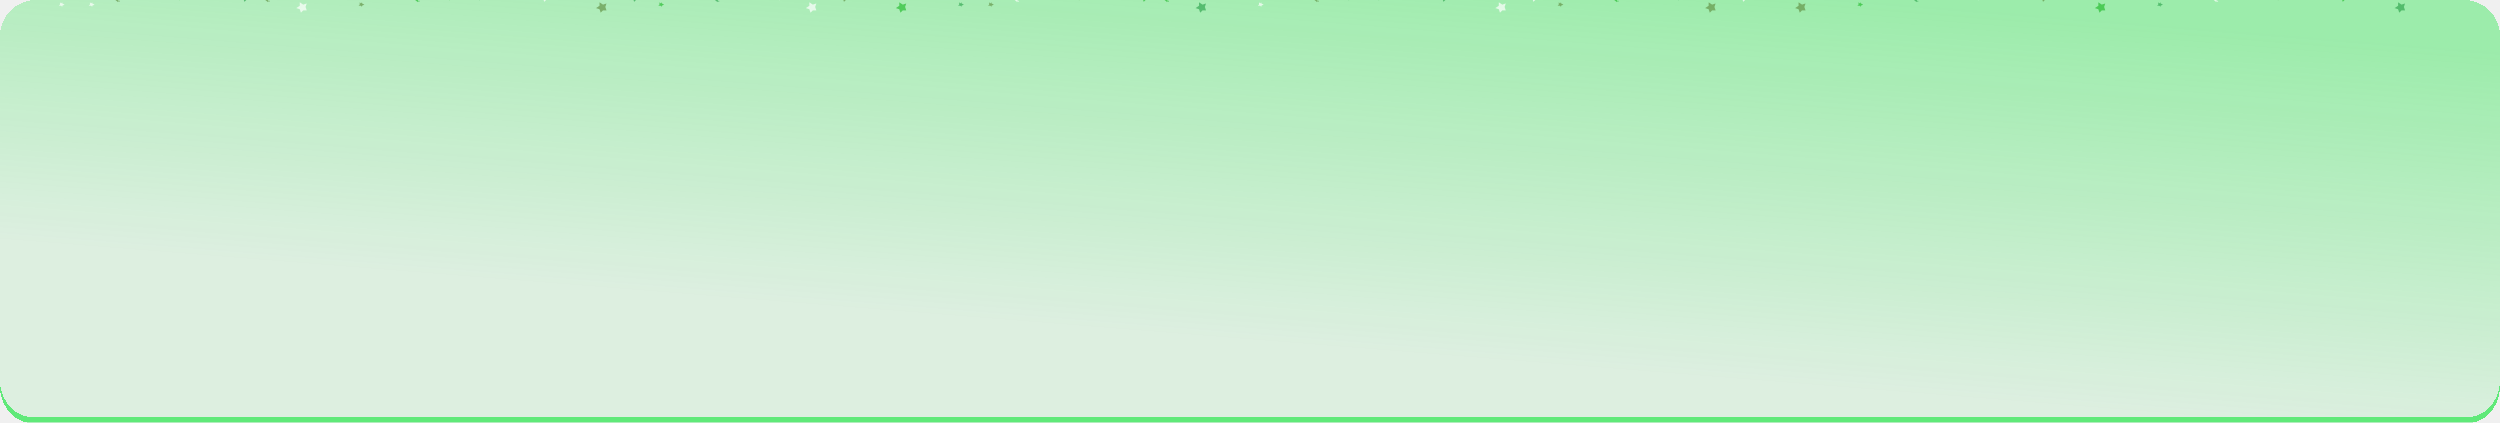
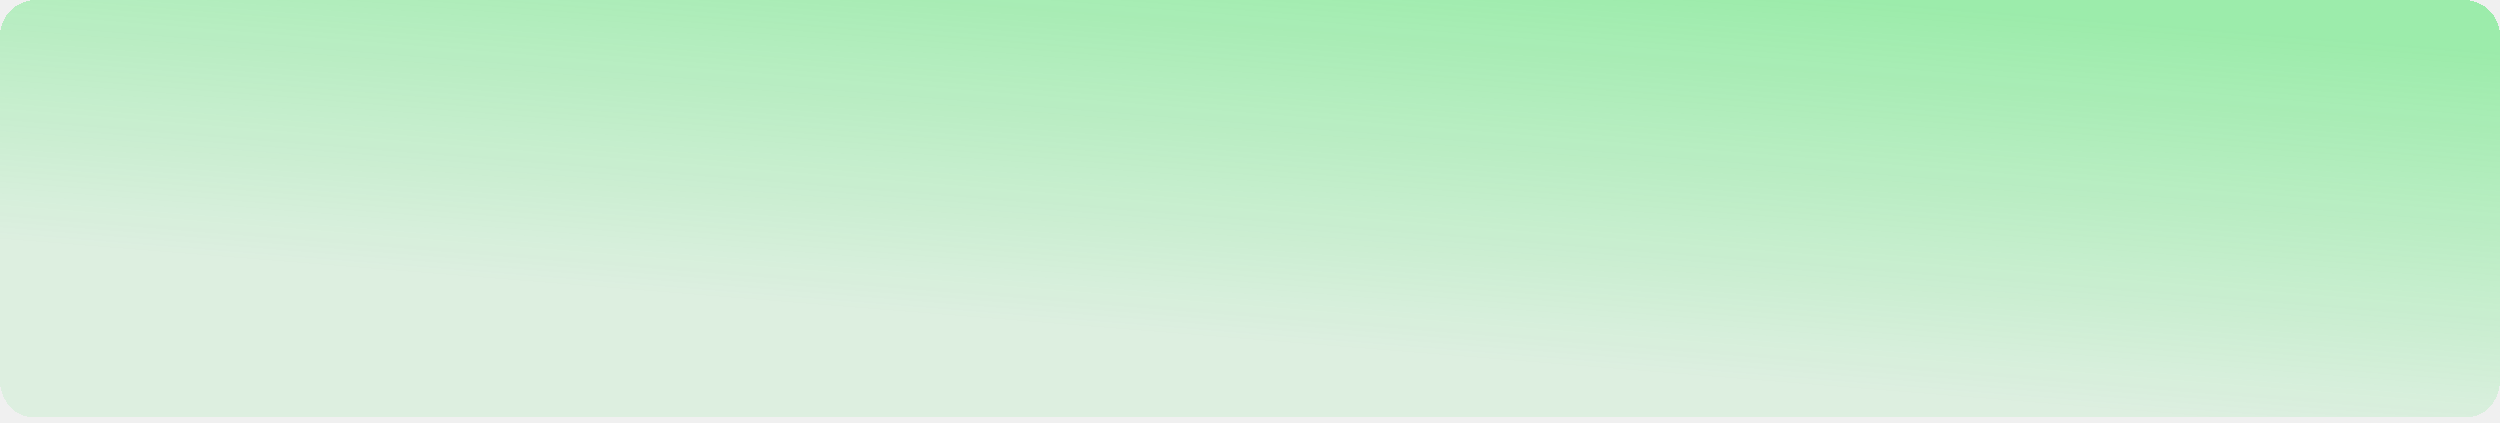
<svg xmlns="http://www.w3.org/2000/svg" xmlns:xlink="http://www.w3.org/1999/xlink" width="834" height="141" viewBox="0 0 834 141" fill="none">
  <style>
- .star {
-   animation: fall linear infinite;
- }
- .star:nth-child(1) { animation-duration: 3s; animation-delay: 0s; }
- .star:nth-child(2) { animation-duration: 4.2s; animation-delay: 0.3s; }
- .star:nth-child(3) { animation-duration: 2.7s; animation-delay: 0.6s; }
- .star:nth-child(4) { animation-duration: 3.8s; animation-delay: 0.9s; }
- .star:nth-child(5) { animation-duration: 4.5s; animation-delay: 1.2s; }
- .star:nth-child(6) { animation-duration: 3.3s; animation-delay: 0.2s; }
- .star:nth-child(7) { animation-duration: 2.9s; animation-delay: 0.5s; }
- .star:nth-child(8) { animation-duration: 4.1s; animation-delay: 0.8s; }
- .star:nth-child(9) { animation-duration: 3.6s; animation-delay: 1.1s; }
- .star:nth-child(10) { animation-duration: 2.8s; animation-delay: 0.4s; }
- .star:nth-child(11) { animation-duration: 4.3s; animation-delay: 0.7s; }
- .star:nth-child(12) { animation-duration: 3.1s; animation-delay: 1s; }
- .star:nth-child(13) { animation-duration: 2.6s; animation-delay: 0.1s; }
- .star:nth-child(14) { animation-duration: 4s; animation-delay: 0.3s; }
- .star:nth-child(15) { animation-duration: 3.4s; animation-delay: 0.6s; }
- .star:nth-child(16) { animation-duration: 2.5s; animation-delay: 0.9s; }
- .star:nth-child(17) { animation-duration: 4.4s; animation-delay: 1.2s; }
- .star:nth-child(18) { animation-duration: 3.7s; animation-delay: 0.2s; }
- .star:nth-child(19) { animation-duration: 2.9s; animation-delay: 0.5s; }
- .star:nth-child(20) { animation-duration: 4.2s; animation-delay: 0.8s; }
- .star:nth-child(21) { animation-duration: 3.5s; animation-delay: 1.1s; }
- .star:nth-child(22) { animation-duration: 2.7s; animation-delay: 0.4s; }
- .star:nth-child(23) { animation-duration: 4.1s; animation-delay: 0.7s; }
- .star:nth-child(24) { animation-duration: 3s; animation-delay: 1s; }
- .star:nth-child(25) { animation-duration: 2.8s; animation-delay: 0.3s; }
- .star:nth-child(26) { animation-duration: 4.3s; animation-delay: 0.6s; }
- .star:nth-child(27) { animation-duration: 3.2s; animation-delay: 0.9s; }
- .star:nth-child(28) { animation-duration: 2.6s; animation-delay: 1.2s; }
- .star:nth-child(29) { animation-duration: 4s; animation-delay: 0.2s; }
- .star:nth-child(30) { animation-duration: 3.4s; animation-delay: 0.5s; }
- .star:nth-child(31) { animation-duration: 2.9s; animation-delay: 0.8s; }
- .star:nth-child(32) { animation-duration: 4.5s; animation-delay: 1.1s; }
- .star:nth-child(33) { animation-duration: 3.7s; animation-delay: 0.4s; }
- .star:nth-child(34) { animation-duration: 2.5s; animation-delay: 0.7s; }
- .star:nth-child(35) { animation-duration: 4.2s; animation-delay: 1s; }
- .star:nth-child(36) { animation-duration: 3.1s; animation-delay: 0.3s; }
- .star:nth-child(37) { animation-duration: 2.8s; animation-delay: 0.6s; }
- .star:nth-child(38) { animation-duration: 4.4s; animation-delay: 0.9s; }
- .star:nth-child(39) { animation-duration: 3.6s; animation-delay: 1.2s; }
- .star:nth-child(40) { animation-duration: 2.7s; animation-delay: 0.2s; }
- .star:nth-child(41) { animation-duration: 4.1s; animation-delay: 0.5s; }
- .star:nth-child(42) { animation-duration: 3s; animation-delay: 0.8s; }
- .star:nth-child(43) { animation-duration: 2.9s; animation-delay: 1.1s; }
- .star:nth-child(44) { animation-duration: 4.3s; animation-delay: 0.4s; }
- .star:nth-child(45) { animation-duration: 3.5s; animation-delay: 0.7s; }
- .star:nth-child(46) { animation-duration: 2.6s; animation-delay: 1s; }
- .star:nth-child(47) { animation-duration: 4s; animation-delay: 0.3s; }
- .star:nth-child(48) { animation-duration: 3.2s; animation-delay: 0.6s; }
- .star:nth-child(49) { animation-duration: 2.8s; animation-delay: 0.9s; }
- .star:nth-child(50) { animation-duration: 4.5s; animation-delay: 1.2s; }
+     /* 优化动画：使用 transform 进行位移，减少重排 */
+     .star {
+       animation: fall linear infinite;
+       transform-origin: center;
+     }
+     /* 减少星星数量（从 50 个减到 30 个），并随机化动画时间 */
+     .star:nth-child(1) { animation-duration: 3s; animation-delay: 0s; }
+     .star:nth-child(2) { animation-duration: 4.2s; animation-delay: 0.3s; }
+     .star:nth-child(3) { animation-duration: 2.7s; animation-delay: 0.6s; }
+     .star:nth-child(4) { animation-duration: 3.8s; animation-delay: 0.9s; }
+     .star:nth-child(5) { animation-duration: 4.5s; animation-delay: 1.2s; }
+     .star:nth-child(6) { animation-duration: 3.3s; animation-delay: 0.2s; }
+     .star:nth-child(7) { animation-duration: 2.9s; animation-delay: 0.5s; }
+     .star:nth-child(8) { animation-duration: 4.1s; animation-delay: 0.8s; }
+     .star:nth-child(9) { animation-duration: 3.6s; animation-delay: 1.1s; }
+     .star:nth-child(10) { animation-duration: 2.8s; animation-delay: 0.4s; }
+     .star:nth-child(11) { animation-duration: 4.3s; animation-delay: 0.7s; }
+     .star:nth-child(12) { animation-duration: 3.1s; animation-delay: 1s; }
+     .star:nth-child(13) { animation-duration: 2.6s; animation-delay: 0.1s; }
+     .star:nth-child(14) { animation-duration: 4s; animation-delay: 0.3s; }
+     .star:nth-child(15) { animation-duration: 3.4s; animation-delay: 0.6s; }
+     .star:nth-child(16) { animation-duration: 2.5s; animation-delay: 0.9s; }
+     .star:nth-child(17) { animation-duration: 4.4s; animation-delay: 1.2s; }
+     .star:nth-child(18) { animation-duration: 3.7s; animation-delay: 0.2s; }
+     .star:nth-child(19) { animation-duration: 2.9s; animation-delay: 0.5s; }
+     .star:nth-child(20) { animation-duration: 4.2s; animation-delay: 0.8s; }
+     .star:nth-child(21) { animation-duration: 3.5s; animation-delay: 1.1s; }
+     .star:nth-child(22) { animation-duration: 2.7s; animation-delay: 0.4s; }
+     .star:nth-child(23) { animation-duration: 4.1s; animation-delay: 0.7s; }
+     .star:nth-child(24) { animation-duration: 3s; animation-delay: 1s; }
+     .star:nth-child(25) { animation-duration: 2.8s; animation-delay: 0.3s; }
+     .star:nth-child(26) { animation-duration: 4.3s; animation-delay: 0.6s; }
+     .star:nth-child(27) { animation-duration: 3.2s; animation-delay: 0.9s; }
+     .star:nth-child(28) { animation-duration: 2.6s; animation-delay: 1.2s; }
+     .star:nth-child(29) { animation-duration: 4s; animation-delay: 0.2s; }
+     .star:nth-child(30) { animation-duration: 3.4s; animation-delay: 0.5s; }

- @keyframes fall {
-   0% {
-     transform: translateY(-20px);
-     opacity: 1;
-   }
-   100% {
-     transform: translateY(161px);
-     opacity: 0;
-   }
- }
- </style>
+     @keyframes fall {
+       0% {
+         transform: translateY(-20px);
+         opacity: 1;
+       }
+       100% {
+         transform: translateY(161px); /* 覆盖 SVG 高度 */
+         opacity: 0;
+       }
+     }
+ 
+     /* 降级方案：低性能设备禁用动画 */
+     @media (prefers-reduced-motion: reduce) {
+       .star {
+         animation: none;
+         opacity: 0.7;
+       }
+     }
+   </style>
  <mask id="mask0_18108_3682" style="mask-type:alpha" maskUnits="userSpaceOnUse" x="0" y="0" width="834" height="141">
    <rect width="834" height="141" fill="#D9D9D9" />
  </mask>
  <g mask="url(#mask0_18108_3682)">
-     <g filter="url(#filter0_d_18108_3682)">
-       <path d="M0 12C0 5.373 5.373 0 12 0H822C828.627 0 834 5.373 834 12V127C834 133.627 828.627 140 822 139H12C5.373 140 0 133.627 0 127V12Z" fill="url(#paint0_linear_18108_3682)" shape-rendering="crispEdges" />
-     </g>
-     <defs>
-       <path id="star1" d="M0 0.756V1.527L-0.388 1.912H0.388L0.775 2.297V1.912L1.551 1.527L0.775 1.141V0.756L0.388 1.141L0 0.756Z" />
-       <path id="star2" d="M0 0.357L-0.388 -0.028L0 0.587H-0.388L-0.776 -0.798V0.587L-1.551 -0.028H-0.776V0.742L-0.388 0.357H0Z" />
-       <path id="star3" d="M0 0.135L0.775 -1.02H1.938L1.163 -1.776L1.551 -2.931L0 -2.546L-1.164 -3.316V-1.776L-1.939 -1.02L-0.776 -0.635L0 0.135Z" />
-       <path id="star4" d="M0 -0.926L1.164 -0.541L1.551 0.614L2.327 -0.156H3.49L3.102 -1.312L3.49 -2.467L2.327 -2.082L1.164 -3.237V-1.697L0 -0.926Z" />
-       <path id="star5" d="M0 0.77V1.926L-1.163 2.696L0 3.081L0.388 4.236L1.163 3.466H2.326L1.938 2.311L2.326 1.155L1.163 1.54L0 0.77Z" />
-     </defs>
+     <path d="M0 12C0 5.373 5.373 0 12 0H822C828.627 0 834 5.373 834 12V127C834 133.627 828.627 140 822 139H12C5.373 140 0 133.627 0 127V12Z" fill="url(#paint0_linear_18108_3682)" shape-rendering="crispEdges" />
    <g opacity="0.7">
-       <use class="star" xlink:href="#star1" x="20" fill="white" />
-       <use class="star" xlink:href="#star2" x="40" fill="#659549" />
-       <use class="star" xlink:href="#star3" x="60" fill="#2BBD34" />
-       <use class="star" xlink:href="#star4" x="80" fill="#34A853" />
-       <use class="star" xlink:href="#star5" x="100" fill="white" />
-       <use class="star" xlink:href="#star1" x="120" fill="#659549" />
-       <use class="star" xlink:href="#star2" x="140" fill="#2BBD34" />
-       <use class="star" xlink:href="#star3" x="160" fill="#34A853" />
-       <use class="star" xlink:href="#star4" x="180" fill="white" />
-       <use class="star" xlink:href="#star5" x="200" fill="#659549" />
-       <use class="star" xlink:href="#star1" x="220" fill="#2BBD34" />
-       <use class="star" xlink:href="#star2" x="240" fill="#34A853" />
-       <use class="star" xlink:href="#star3" x="260" fill="white" />
-       <use class="star" xlink:href="#star4" x="280" fill="#659549" />
-       <use class="star" xlink:href="#star5" x="300" fill="#2BBD34" />
-       <use class="star" xlink:href="#star1" x="320" fill="#34A853" />
-       <use class="star" xlink:href="#star2" x="340" fill="white" />
-       <use class="star" xlink:href="#star3" x="360" fill="#659549" />
-       <use class="star" xlink:href="#star4" x="380" fill="#2BBD34" />
-       <use class="star" xlink:href="#star5" x="400" fill="#34A853" />
-       <use class="star" xlink:href="#star1" x="420" fill="white" />
-       <use class="star" xlink:href="#star2" x="440" fill="#659549" />
-       <use class="star" xlink:href="#star3" x="460" fill="#2BBD34" />
-       <use class="star" xlink:href="#star4" x="480" fill="#34A853" />
-       <use class="star" xlink:href="#star5" x="500" fill="white" />
-       <use class="star" xlink:href="#star1" x="520" fill="#659549" />
-       <use class="star" xlink:href="#star2" x="540" fill="#2BBD34" />
-       <use class="star" xlink:href="#star3" x="560" fill="#34A853" />
-       <use class="star" xlink:href="#star4" x="580" fill="white" />
-       <use class="star" xlink:href="#star5" x="600" fill="#659549" />
-       <use class="star" xlink:href="#star1" x="620" fill="#2BBD34" />
-       <use class="star" xlink:href="#star2" x="640" fill="#34A853" />
-       <use class="star" xlink:href="#star3" x="660" fill="white" />
-       <use class="star" xlink:href="#star4" x="680" fill="#659549" />
-       <use class="star" xlink:href="#star5" x="700" fill="#2BBD34" />
-       <use class="star" xlink:href="#star1" x="720" fill="#34A853" />
-       <use class="star" xlink:href="#star2" x="740" fill="white" />
-       <use class="star" xlink:href="#star3" x="760" fill="#659549" />
-       <use class="star" xlink:href="#star4" x="780" fill="#2BBD34" />
-       <use class="star" xlink:href="#star5" x="800" fill="#34A853" />
-       <use class="star" xlink:href="#star1" x="30" fill="white" />
-       <use class="star" xlink:href="#star2" x="90" fill="#659549" />
-       <use class="star" xlink:href="#star3" x="150" fill="#2BBD34" />
-       <use class="star" xlink:href="#star4" x="210" fill="#34A853" />
-       <use class="star" xlink:href="#star5" x="270" fill="white" />
-       <use class="star" xlink:href="#star1" x="330" fill="#659549" />
-       <use class="star" xlink:href="#star2" x="390" fill="#2BBD34" />
-       <use class="star" xlink:href="#star3" x="450" fill="#34A853" />
-       <use class="star" xlink:href="#star4" x="510" fill="white" />
-       <use class="star" xlink:href="#star5" x="570" fill="#659549" />
+       <defs>
+         <path id="star1" d="M0 0.756V1.527L-0.388 1.912H0.388L0.775 2.297V1.912L1.551 1.527L0.775 1.141V0.756L0.388 1.141L0 0.756Z" />
+         <path id="star2" d="M0 0.357L-0.388 -0.028L0 0.587H-0.388L-0.776 -0.798V0.587L-1.551 -0.028H-0.776V0.742L-0.388 0.357H0Z" />
+         <path id="star3" d="M0 0.135L0.775 -1.02H1.938L1.163 -1.776L1.551 -2.931L0 -2.546L-1.164 -3.316V-1.776L-1.939 -1.02L-0.776 -0.635L0 0.135Z" />
+       </defs>
+       <use class="star" xlink:href="#star1" x="20" y="-20" fill="white" />
+       <use class="star" xlink:href="#star2" x="60" y="-20" fill="#659549" />
+       <use class="star" xlink:href="#star3" x="100" y="-20" fill="#2BBD34" />
+       <use class="star" xlink:href="#star1" x="140" y="-20" fill="#34A853" />
+       <use class="star" xlink:href="#star2" x="180" y="-20" fill="white" />
+       <use class="star" xlink:href="#star3" x="220" y="-20" fill="#659549" />
+       <use class="star" xlink:href="#star1" x="260" y="-20" fill="#2BBD34" />
+       <use class="star" xlink:href="#star2" x="300" y="-20" fill="#34A853" />
+       <use class="star" xlink:href="#star3" x="340" y="-20" fill="white" />
+       <use class="star" xlink:href="#star1" x="380" y="-20" fill="#659549" />
+       <use class="star" xlink:href="#star2" x="420" y="-20" fill="#2BBD34" />
+       <use class="star" xlink:href="#star3" x="460" y="-20" fill="#34A853" />
+       <use class="star" xlink:href="#star1" x="500" y="-20" fill="white" />
+       <use class="star" xlink:href="#star2" x="540" y="-20" fill="#659549" />
+       <use class="star" xlink:href="#star3" x="580" y="-20" fill="#2BBD34" />
+       <use class="star" xlink:href="#star1" x="620" y="-20" fill="#34A853" />
+       <use class="star" xlink:href="#star2" x="660" y="-20" fill="white" />
+       <use class="star" xlink:href="#star3" x="700" y="-20" fill="#659549" />
+       <use class="star" xlink:href="#star1" x="740" y="-20" fill="#2BBD34" />
+       <use class="star" xlink:href="#star2" x="780" y="-20" fill="#34A853" />
+       <use class="star" xlink:href="#star3" x="30" y="-20" fill="white" />
+       <use class="star" xlink:href="#star1" x="90" y="-20" fill="#659549" />
+       <use class="star" xlink:href="#star2" x="150" y="-20" fill="#2BBD34" />
+       <use class="star" xlink:href="#star3" x="210" y="-20" fill="#34A853" />
+       <use class="star" xlink:href="#star1" x="270" y="-20" fill="white" />
+       <use class="star" xlink:href="#star2" x="330" y="-20" fill="#659549" />
+       <use class="star" xlink:href="#star3" x="390" y="-20" fill="#2BBD34" />
+       <use class="star" xlink:href="#star1" x="450" y="-20" fill="#34A853" />
+       <use class="star" xlink:href="#star2" x="510" y="-20" fill="white" />
+       <use class="star" xlink:href="#star3" x="570" y="-20" fill="#659549" />
    </g>
  </g>
  <defs>
-     <filter id="filter0_d_18108_3682" x="0" y="0" width="834" height="141" filterUnits="userSpaceOnUse" color-interpolation-filters="sRGB">
-       <feFlood flood-opacity="0" result="BackgroundImageFix" />
-       <feColorMatrix in="SourceAlpha" type="matrix" values="0 0 0 0 0 0 0 0 0 0 0 0 0 0 0 0 0 0 127 0" result="hardAlpha" />
-       <feOffset dy="2" />
-       <feComposite in2="hardAlpha" operator="out" />
-       <feColorMatrix type="matrix" values="0 0 0 0 0 0 0 0 0 0.894 0 0 0 0 0.165 0 0 0 0.6 0" />
-       <feBlend mode="normal" in2="BackgroundImageFix" result="effect1_dropShadow_18108_3682" />
-       <feBlend mode="normal" in="SourceGraphic" in2="effect1_dropShadow_18108_3682" result="shape" />
-     </filter>
    <linearGradient id="paint0_linear_18108_3682" x1="443.5" y1="115.5" x2="453.902" y2="-13.695" gradientUnits="userSpaceOnUse">
      <stop stop-color="#00E42A" stop-opacity="0.08" />
      <stop offset="1" stop-color="#00E42A" stop-opacity="0.35" />
    </linearGradient>
  </defs>
</svg>
